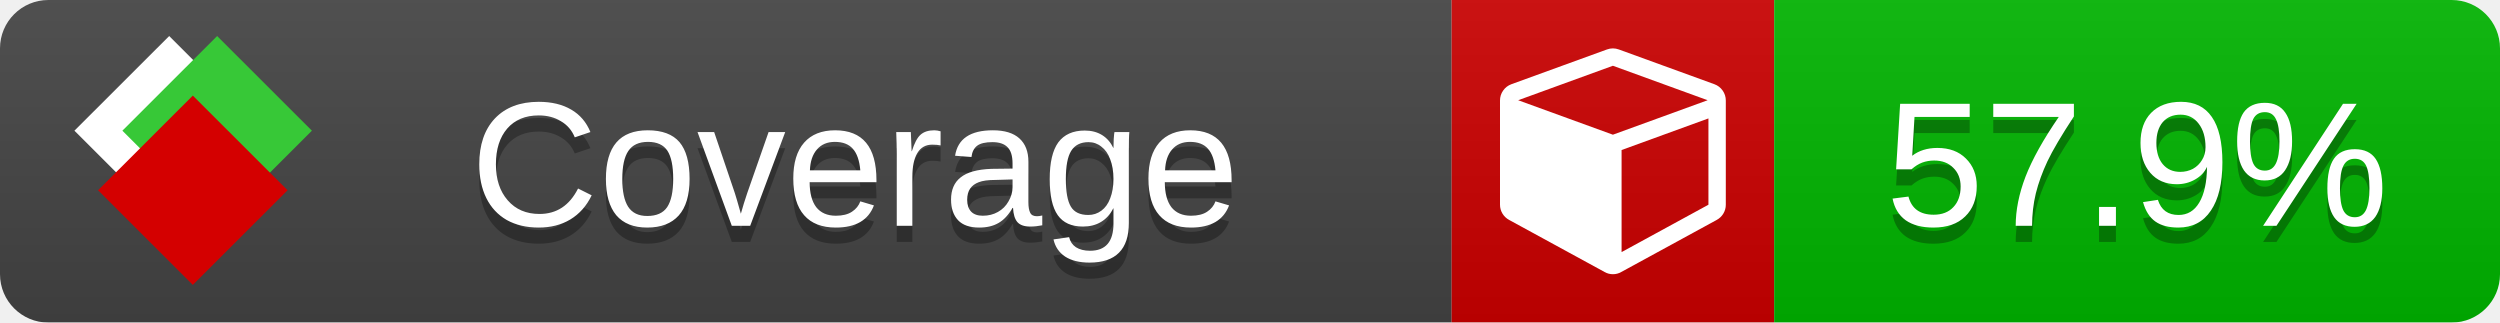
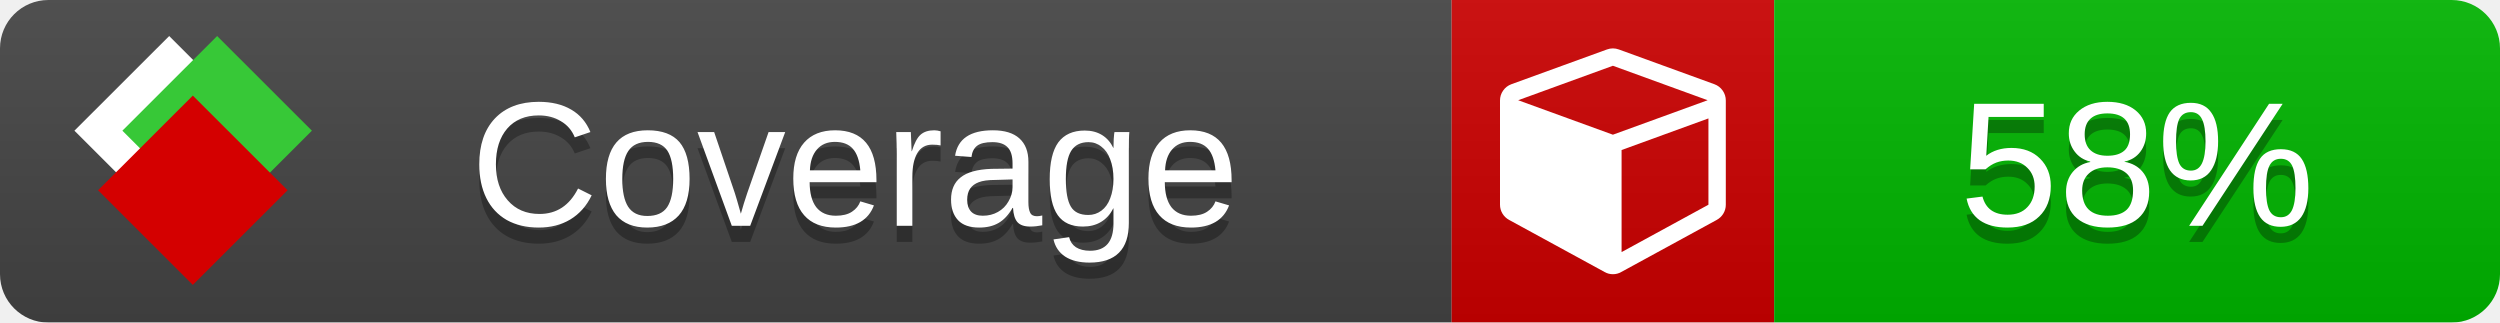
<svg xmlns="http://www.w3.org/2000/svg" xmlns:xlink="http://www.w3.org/1999/xlink" width="155" height="20">
  <style type="text/css">
          
            @keyframes fade1 {
                0% { visibility: visible; opacity: 1; }
               27% { visibility: visible; opacity: 1; }
               33% { visibility: hidden; opacity: 0; }
               60% { visibility: hidden; opacity: 0; }
               66% { visibility: hidden; opacity: 0; }
               93% { visibility: hidden; opacity: 0; }
              100% { visibility: visible; opacity: 1; }
            }
            @keyframes fade2 {
                0% { visibility: hidden; opacity: 0; }
               27% { visibility: hidden; opacity: 0; }
               33% { visibility: visible; opacity: 1; }
               60% { visibility: visible; opacity: 1; }
               66% { visibility: hidden; opacity: 0; }
               93% { visibility: hidden; opacity: 0; }
              100% { visibility: hidden; opacity: 0; }
            }
            @keyframes fade3 {
                0% { visibility: hidden; opacity: 0; }
               27% { visibility: hidden; opacity: 0; }
               33% { visibility: hidden; opacity: 0; }
               60% { visibility: hidden; opacity: 0; }
               66% { visibility: visible; opacity: 1; }
               93% { visibility: visible; opacity: 1; }
              100% { visibility: hidden; opacity: 0; }
            }
            .linecoverage {
                animation-duration: 15s;
                animation-name: fade1;
                animation-iteration-count: infinite;
            }
            .branchcoverage {
                animation-duration: 15s;
                animation-name: fade2;
                animation-iteration-count: infinite;
            }
            .methodcoverage {
                animation-duration: 15s;
                animation-name: fade3;
                animation-iteration-count: infinite;
            }
          
    </style>
  <defs>
    <linearGradient id="gradient" x2="0" y2="100%">
      <stop offset="0" stop-color="#bbb" stop-opacity=".1" />
      <stop offset="1" stop-opacity=".1" />
    </linearGradient>
    <linearGradient id="c">
      <stop offset="0" stop-color="#d40000" />
      <stop offset="1" stop-color="#ff2a2a" />
    </linearGradient>
    <linearGradient id="a">
      <stop offset="0" stop-color="#e0e0de" />
      <stop offset="1" stop-color="#fff" />
    </linearGradient>
    <linearGradient id="b">
      <stop offset="0" stop-color="#37c837" />
      <stop offset="1" stop-color="#217821" />
    </linearGradient>
    <linearGradient xlink:href="#a" id="e" x1="106.44" x2="69.96" y1="-11.96" y2="-46.84" gradientTransform="matrix(-.8426 -.00045 -.00045 -.8426 -94.27 -75.82)" gradientUnits="userSpaceOnUse" />
    <linearGradient xlink:href="#b" id="f" x1="56.19" x2="77.97" y1="-23.45" y2="10.62" gradientTransform="matrix(.8426 .00045 .00045 .8426 94.27 75.82)" gradientUnits="userSpaceOnUse" />
    <linearGradient xlink:href="#c" id="g" x1="79.98" x2="132.9" y1="10.79" y2="10.79" gradientTransform="matrix(.8426 .00045 .00045 .8426 94.27 75.82)" gradientUnits="userSpaceOnUse" />
    <mask id="mask">
      <rect width="155" height="20" rx="3" fill="#fff" />
    </mask>
    <g id="icon" transform="matrix(.04486 0 0 .04481 -.48 -.63)">
      <rect width="52.92" height="52.92" x="-109.72" y="-27.13" fill="url(#e)" transform="rotate(-135)" />
      <rect width="52.92" height="52.92" x="70.19" y="-39.18" fill="url(#f)" transform="rotate(45)" />
      <rect width="52.92" height="52.92" x="80.05" y="-15.74" fill="url(#g)" transform="rotate(45)" />
    </g>
  </defs>
  <g mask="url(#mask)">
    <rect x="0" y="0" width="90" height="20" fill="#444" />
    <rect x="90" y="0" width="20" height="20" fill="#c00" />
    <rect x="110" y="0" width="45" height="20" fill="#00B600" />
    <rect x="0" y="0" width="155" height="20" fill="url(#gradient)" />
  </g>
  <g>
    <path class="" fill="#fff" d="m 100.538,15.629 5.385,-2.936 v -5.351 l -5.385,1.96 z M 100,8.351 105.873,6.214 100,4.077 94.127,6.214 Z m 7,-2.12 v 6.462 q 0,0.294 -0.151,0.547 -0.151,0.252 -0.412,0.395 l -5.923,3.231 q -0.236,0.135 -0.513,0.135 -0.278,0 -0.513,-0.135 l -5.923,-3.231 Q 93.303,13.492 93.151,13.239 93,12.987 93,12.692 v -6.462 q 0,-0.337 0.194,-0.614 0.194,-0.278 0.513,-0.395 l 5.923,-2.154 q 0.185,-0.067 0.37,-0.067 0.185,0 0.37,0.067 l 5.923,2.154 q 0.32,0.118 0.513,0.395 Q 107,5.894 107,6.231 Z" />
  </g>
  <g fill="#fff" text-anchor="middle" font-family="Verdana,Arial,Geneva,sans-serif" font-size="11">
    <a xlink:href="https://github.com/danielpalme/ReportGenerator" target="_top">
      <use xlink:href="#icon" transform="translate(3,1) scale(3.5)" />
    </a>
    <text x="53" y="15" fill="#010101" fill-opacity=".3">Coverage</text>
    <text x="53" y="14" fill="#fff">Coverage</text>
-     <text class="" x="132.5" y="15" fill="#010101" fill-opacity=".3">57.9%</text>
-     <text class="" x="132.5" y="14">57.9%</text>
+     <text class="" x="132.5" y="15" fill="#010101" fill-opacity=".3">58%</text>
+     <text class="" x="132.5" y="14">58%</text>
  </g>
  <g>
    <rect class="" x="90" y="0" width="65" height="20" fill-opacity="0" />
  </g>
</svg>
